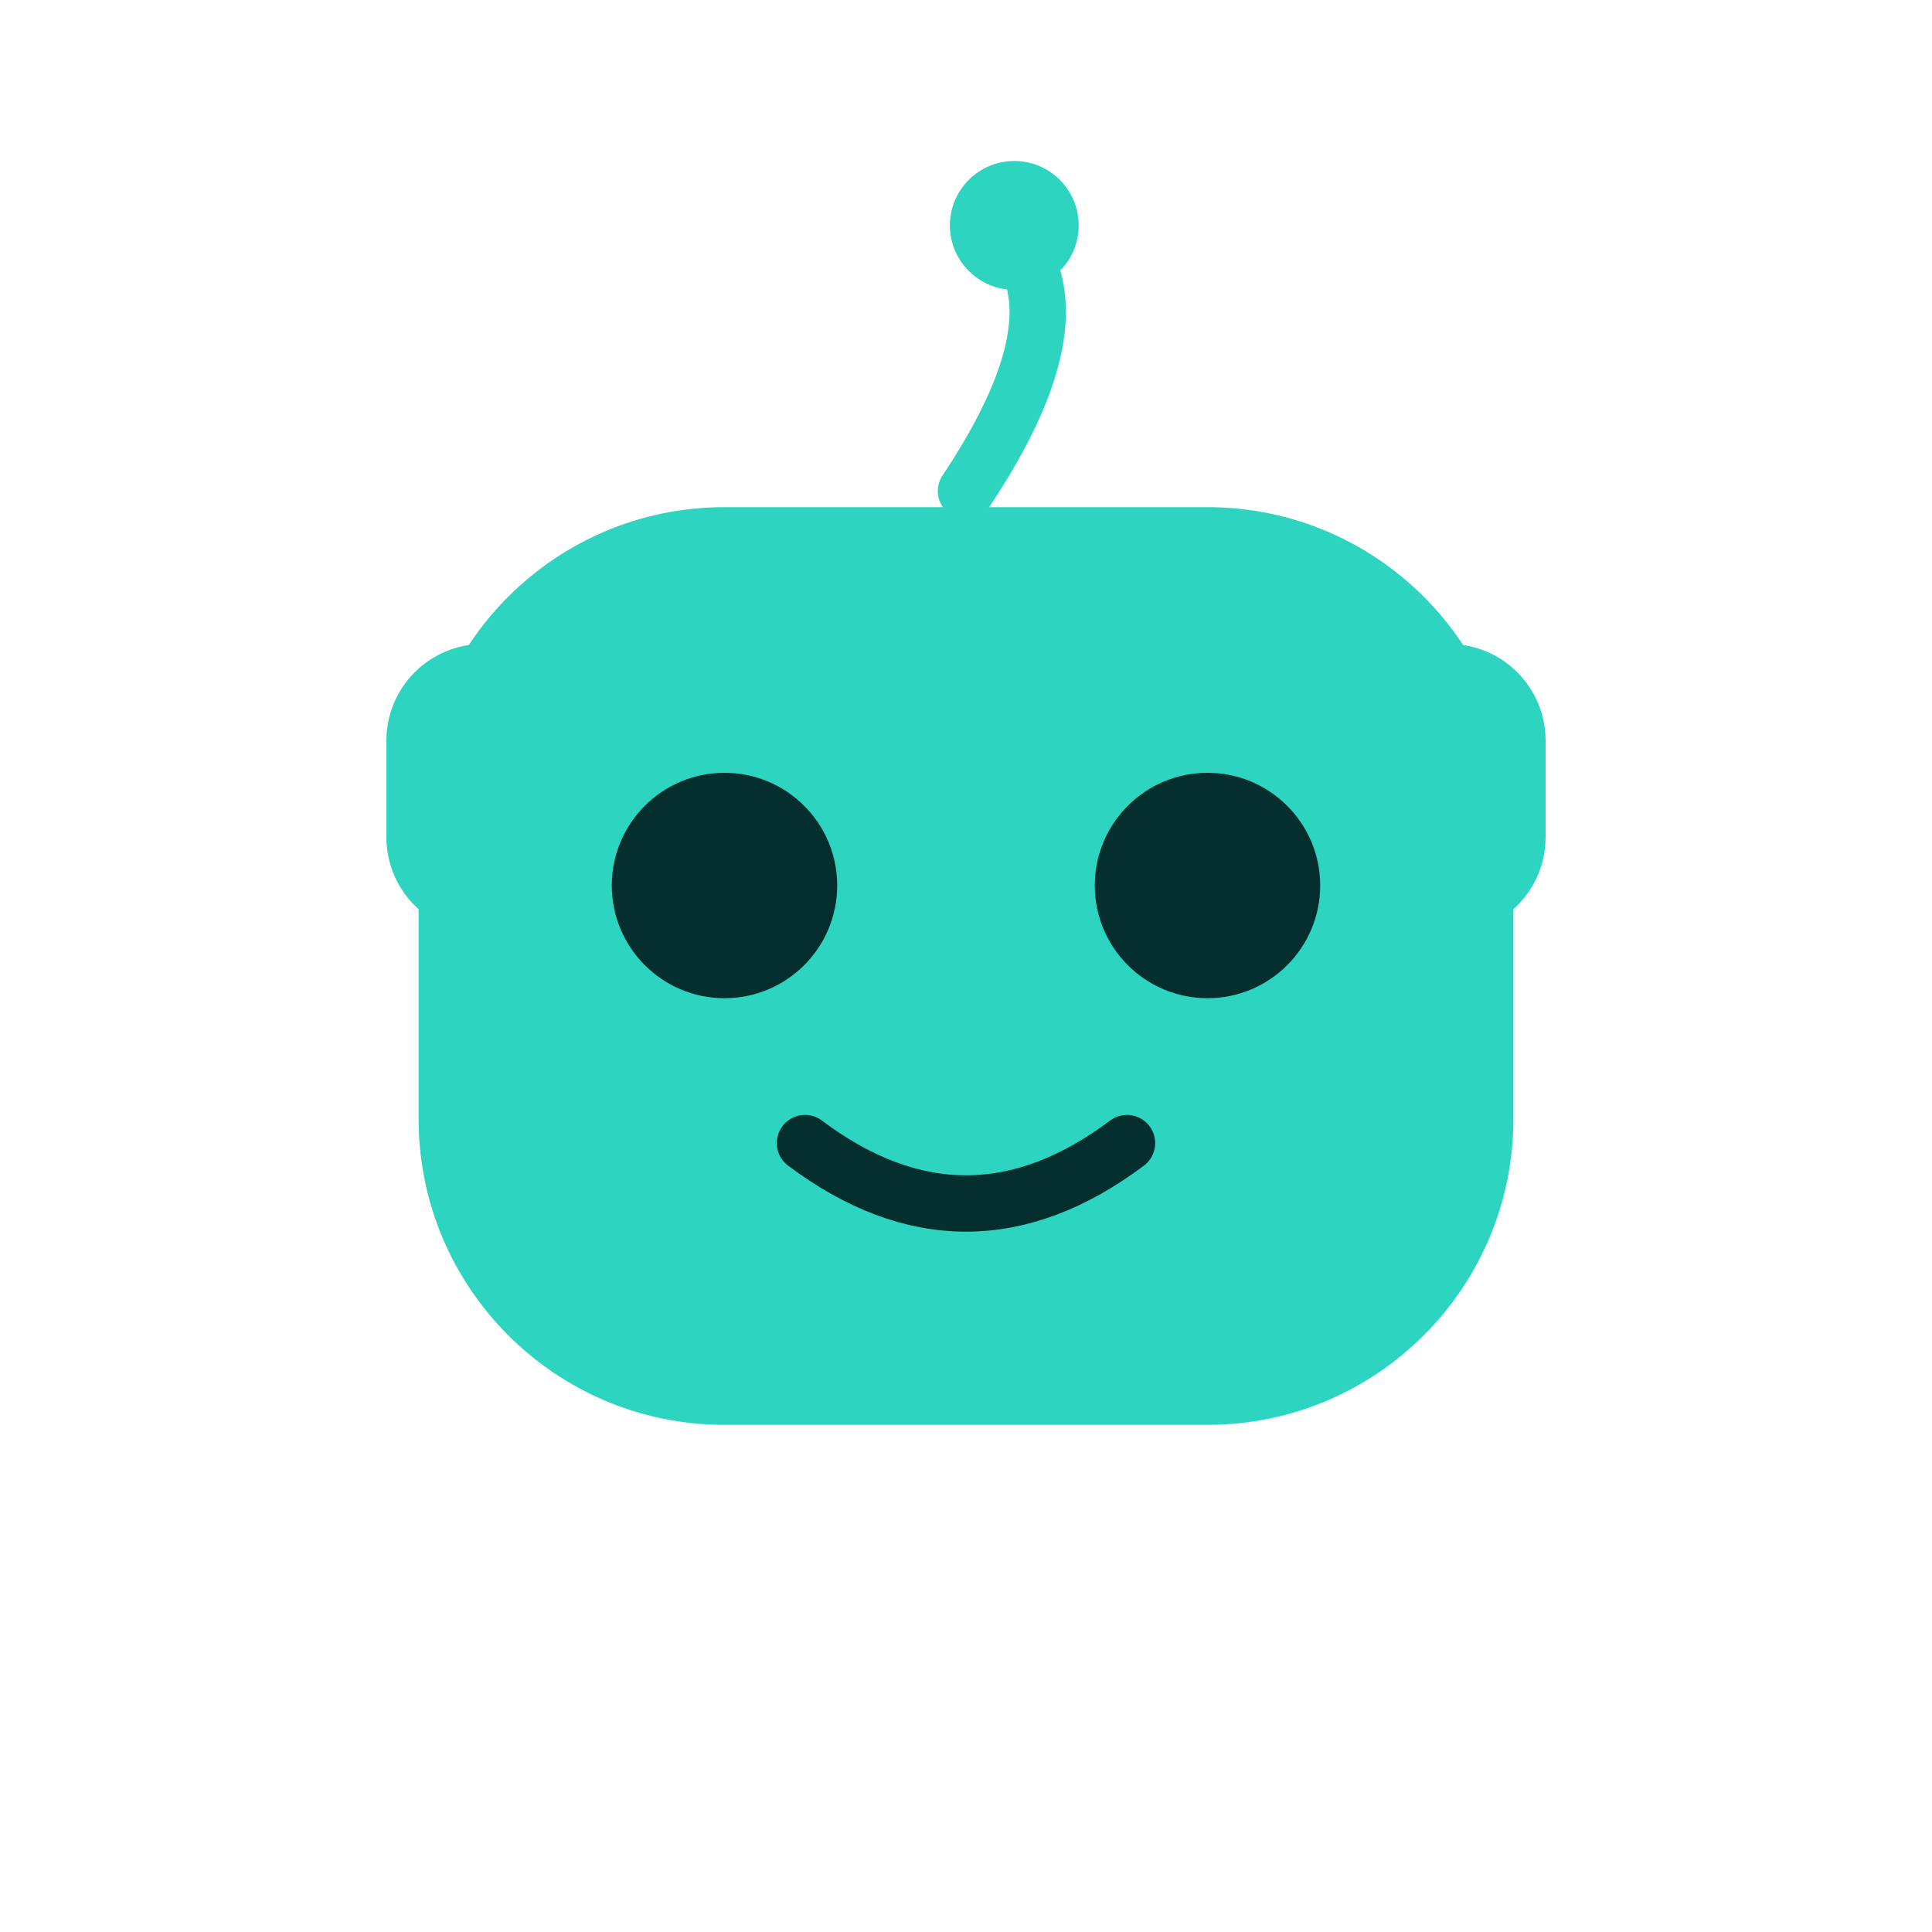
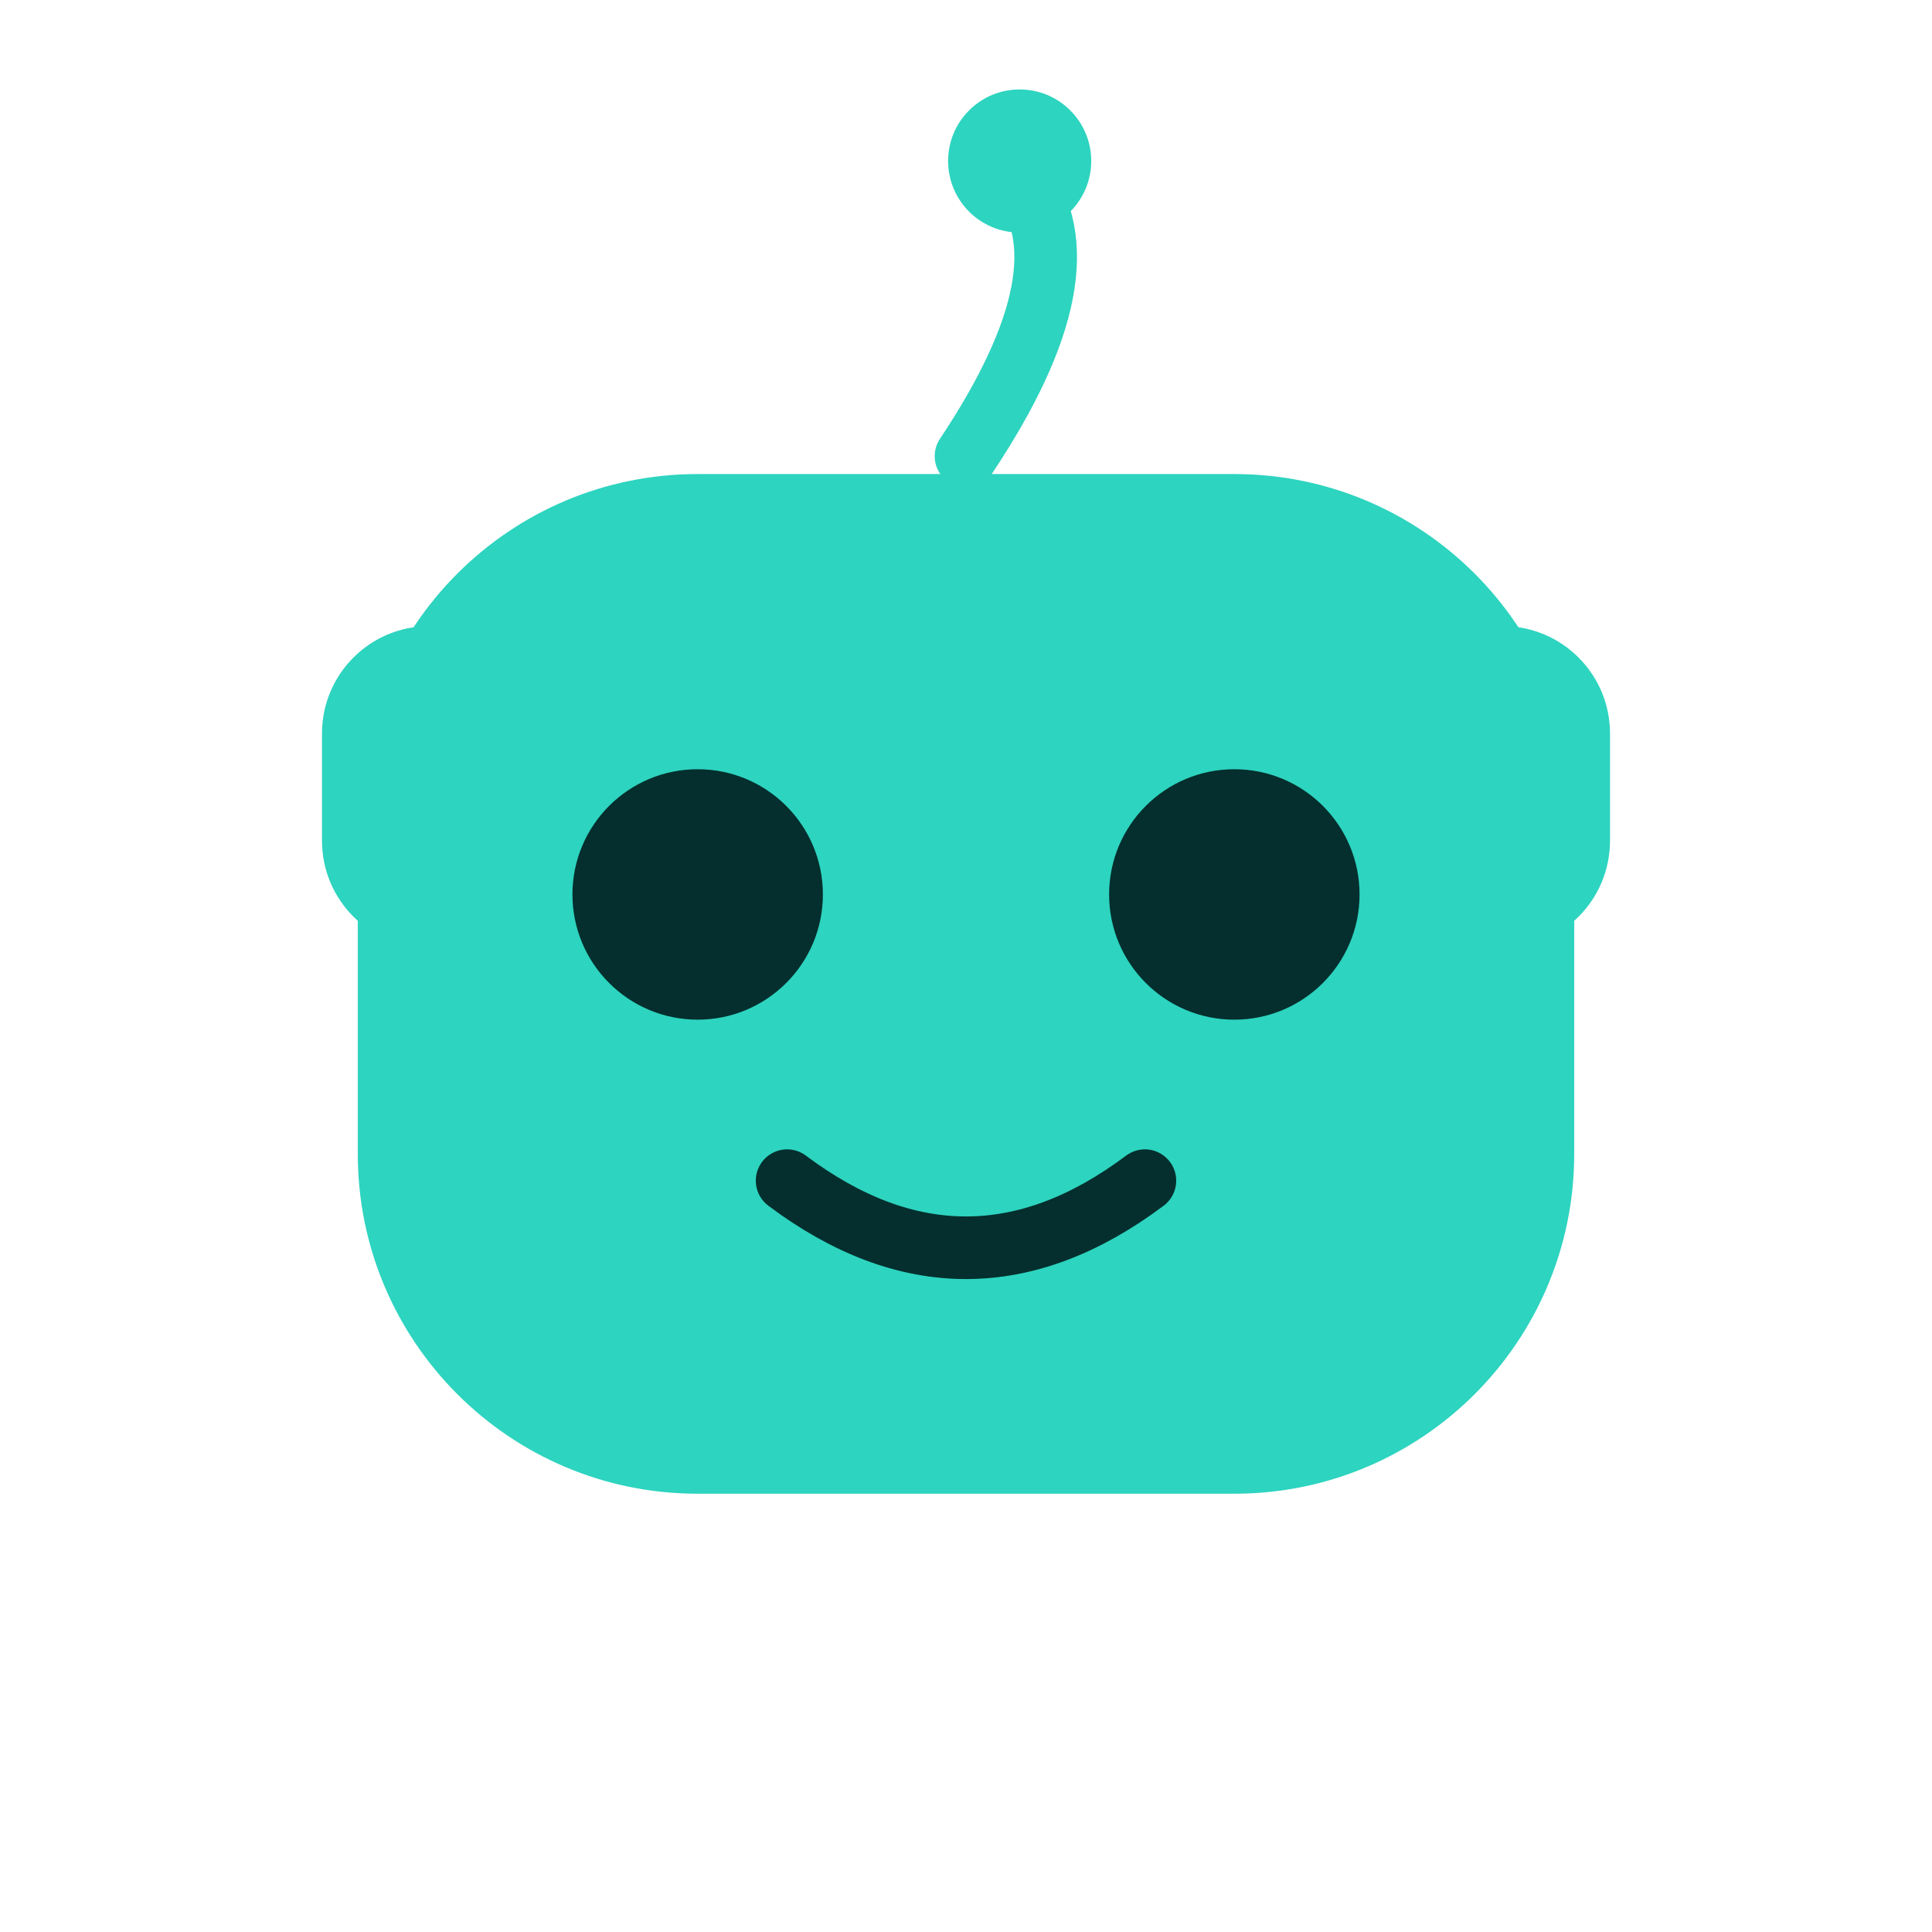
- <svg xmlns="http://www.w3.org/2000/svg" width="240" height="240" viewBox="0 0 240 240">
+ <svg xmlns="http://www.w3.org/2000/svg" width="240" height="240" viewBox="12 10 216 216">
  <path d="M 120 61 Q 134 40 126 30" fill="none" stroke="#2dd4bf" stroke-width="7" stroke-linecap="round" />
  <circle cx="126" cy="28" r="8" fill="#2dd4bf" />
  <rect x="48" y="80.0" width="24" height="36" rx="12" fill="#2dd4bf" />
  <rect x="168" y="80.0" width="24" height="36" rx="12" fill="#2dd4bf" />
  <rect x="52.0" y="63.0" width="136" height="114" rx="38" fill="#2dd4bf" />
  <circle cx="90" cy="110" r="14" fill="#042f2e" />
  <circle cx="150" cy="110" r="14" fill="#042f2e" />
  <path d="M 100 142 Q 120 157 140 142" fill="none" stroke="#042f2e" stroke-width="7" stroke-linecap="round" />
</svg>
